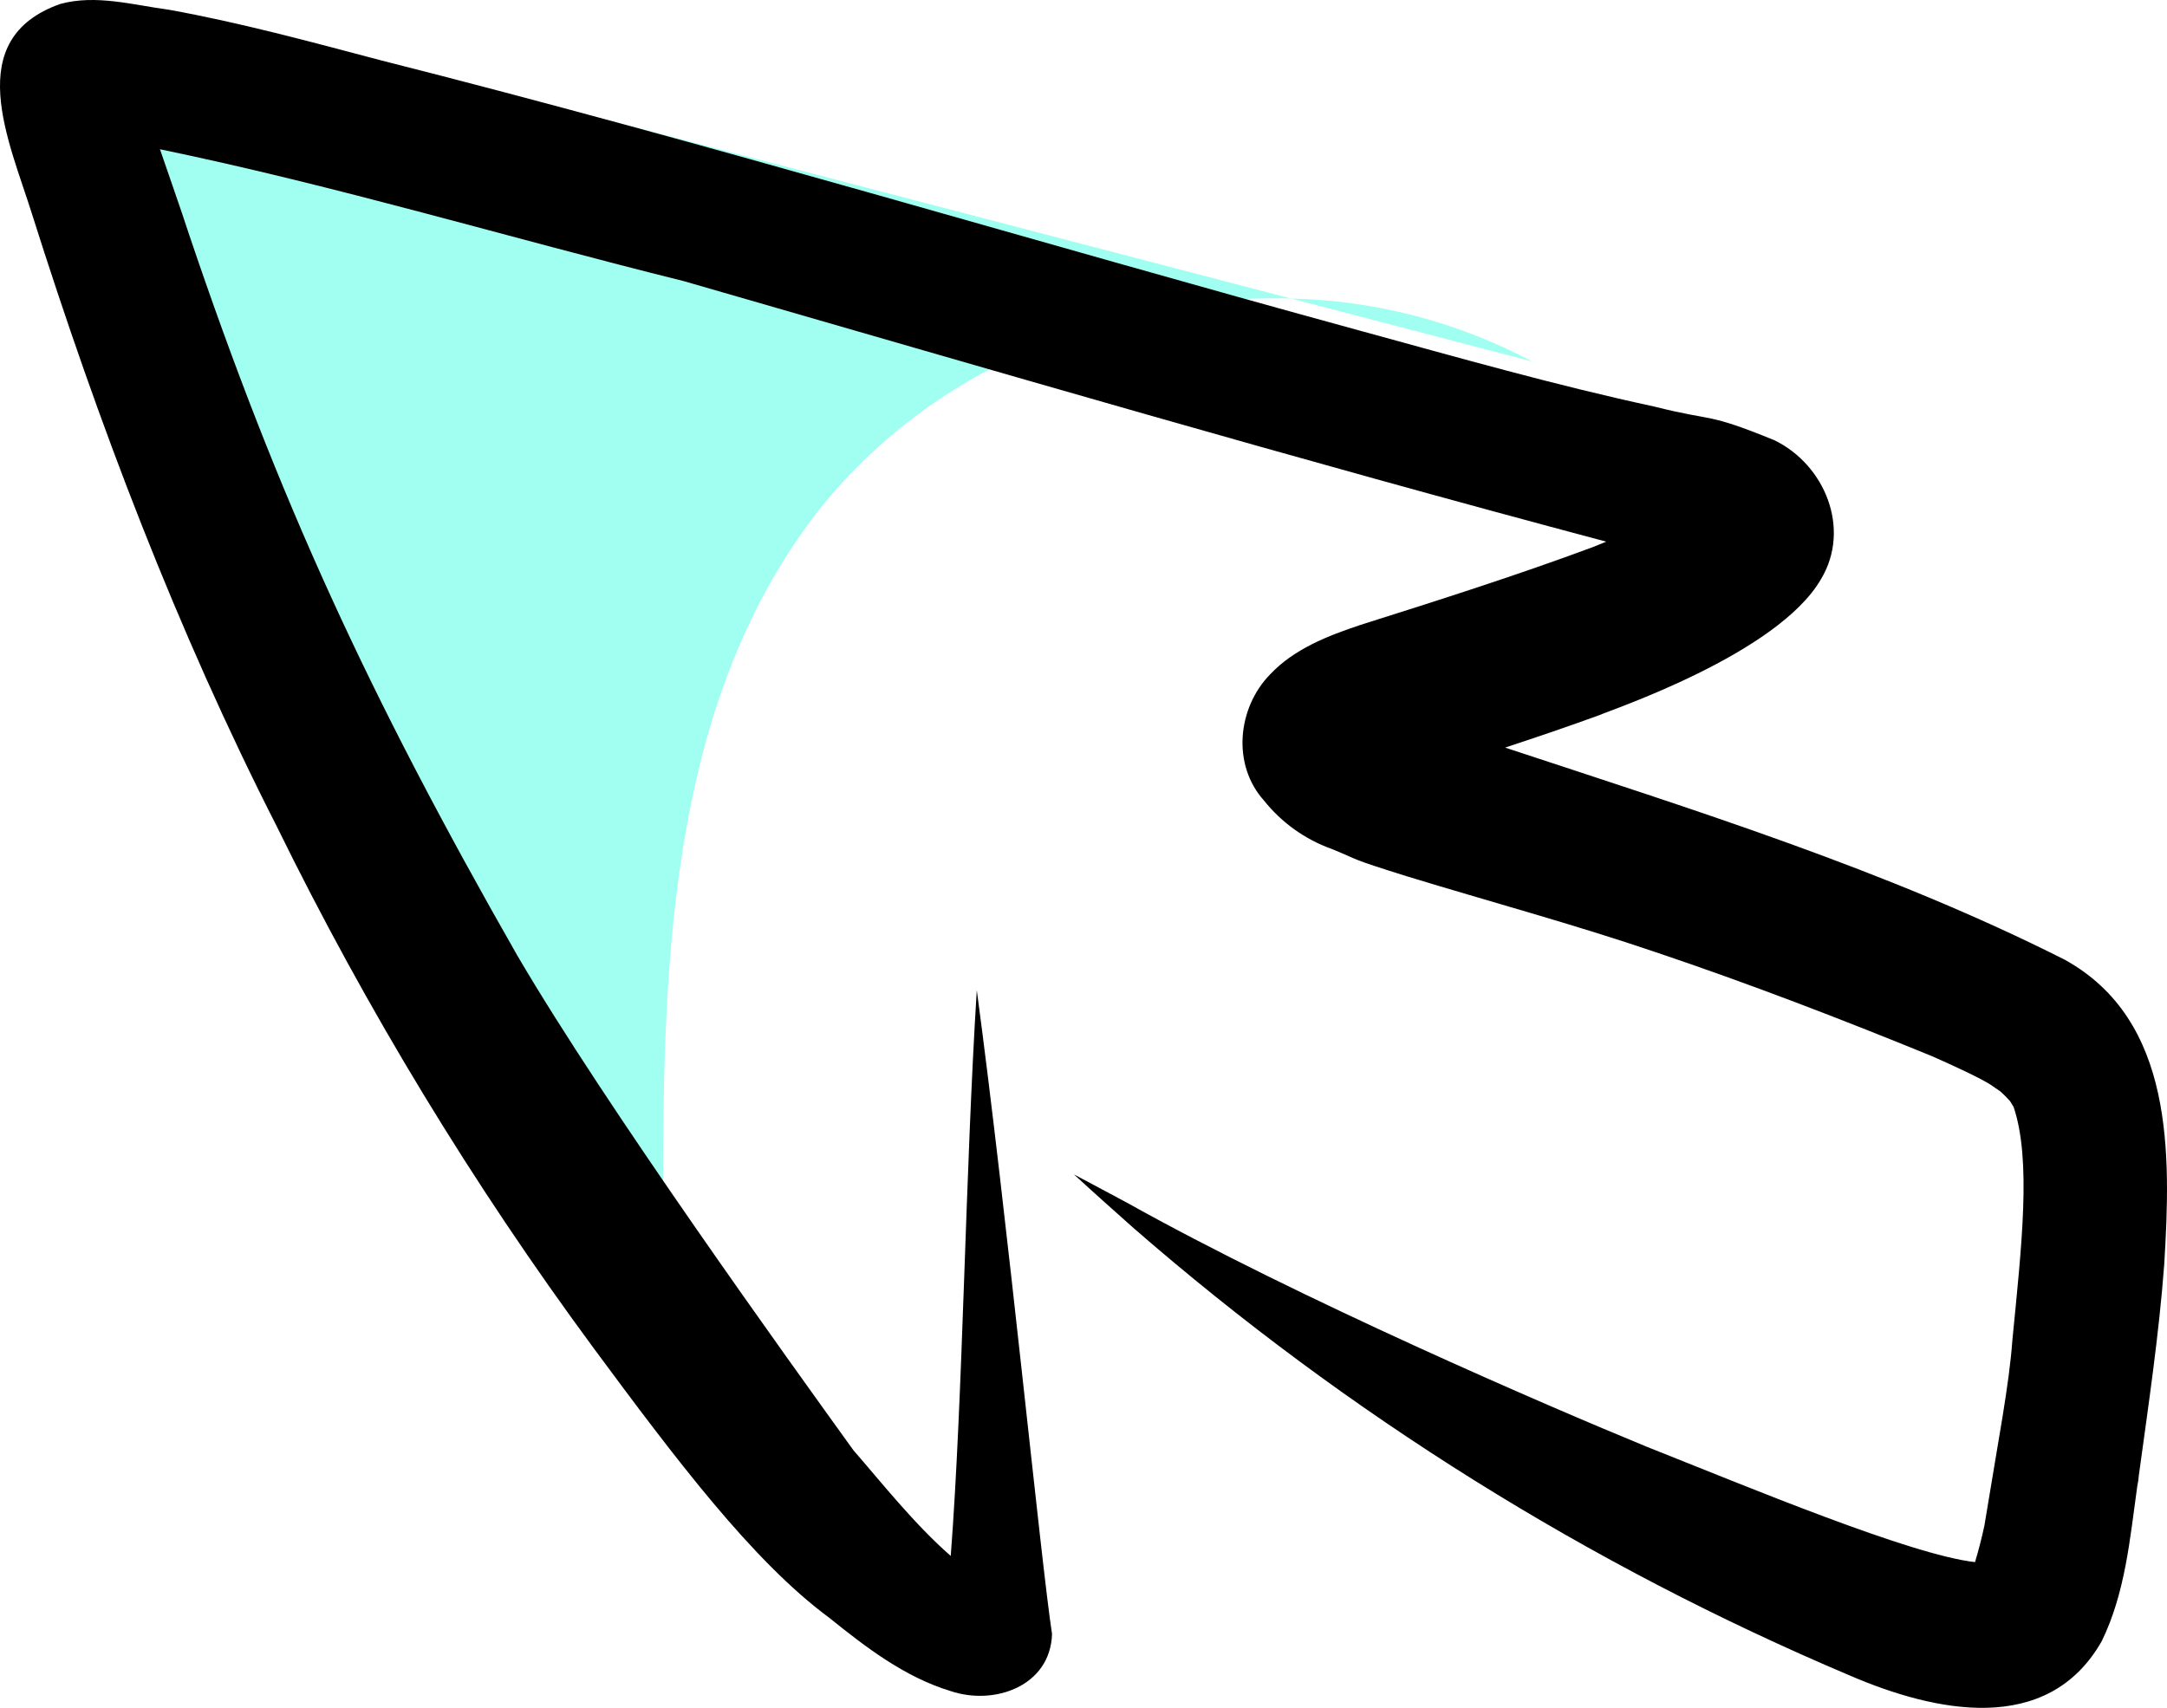
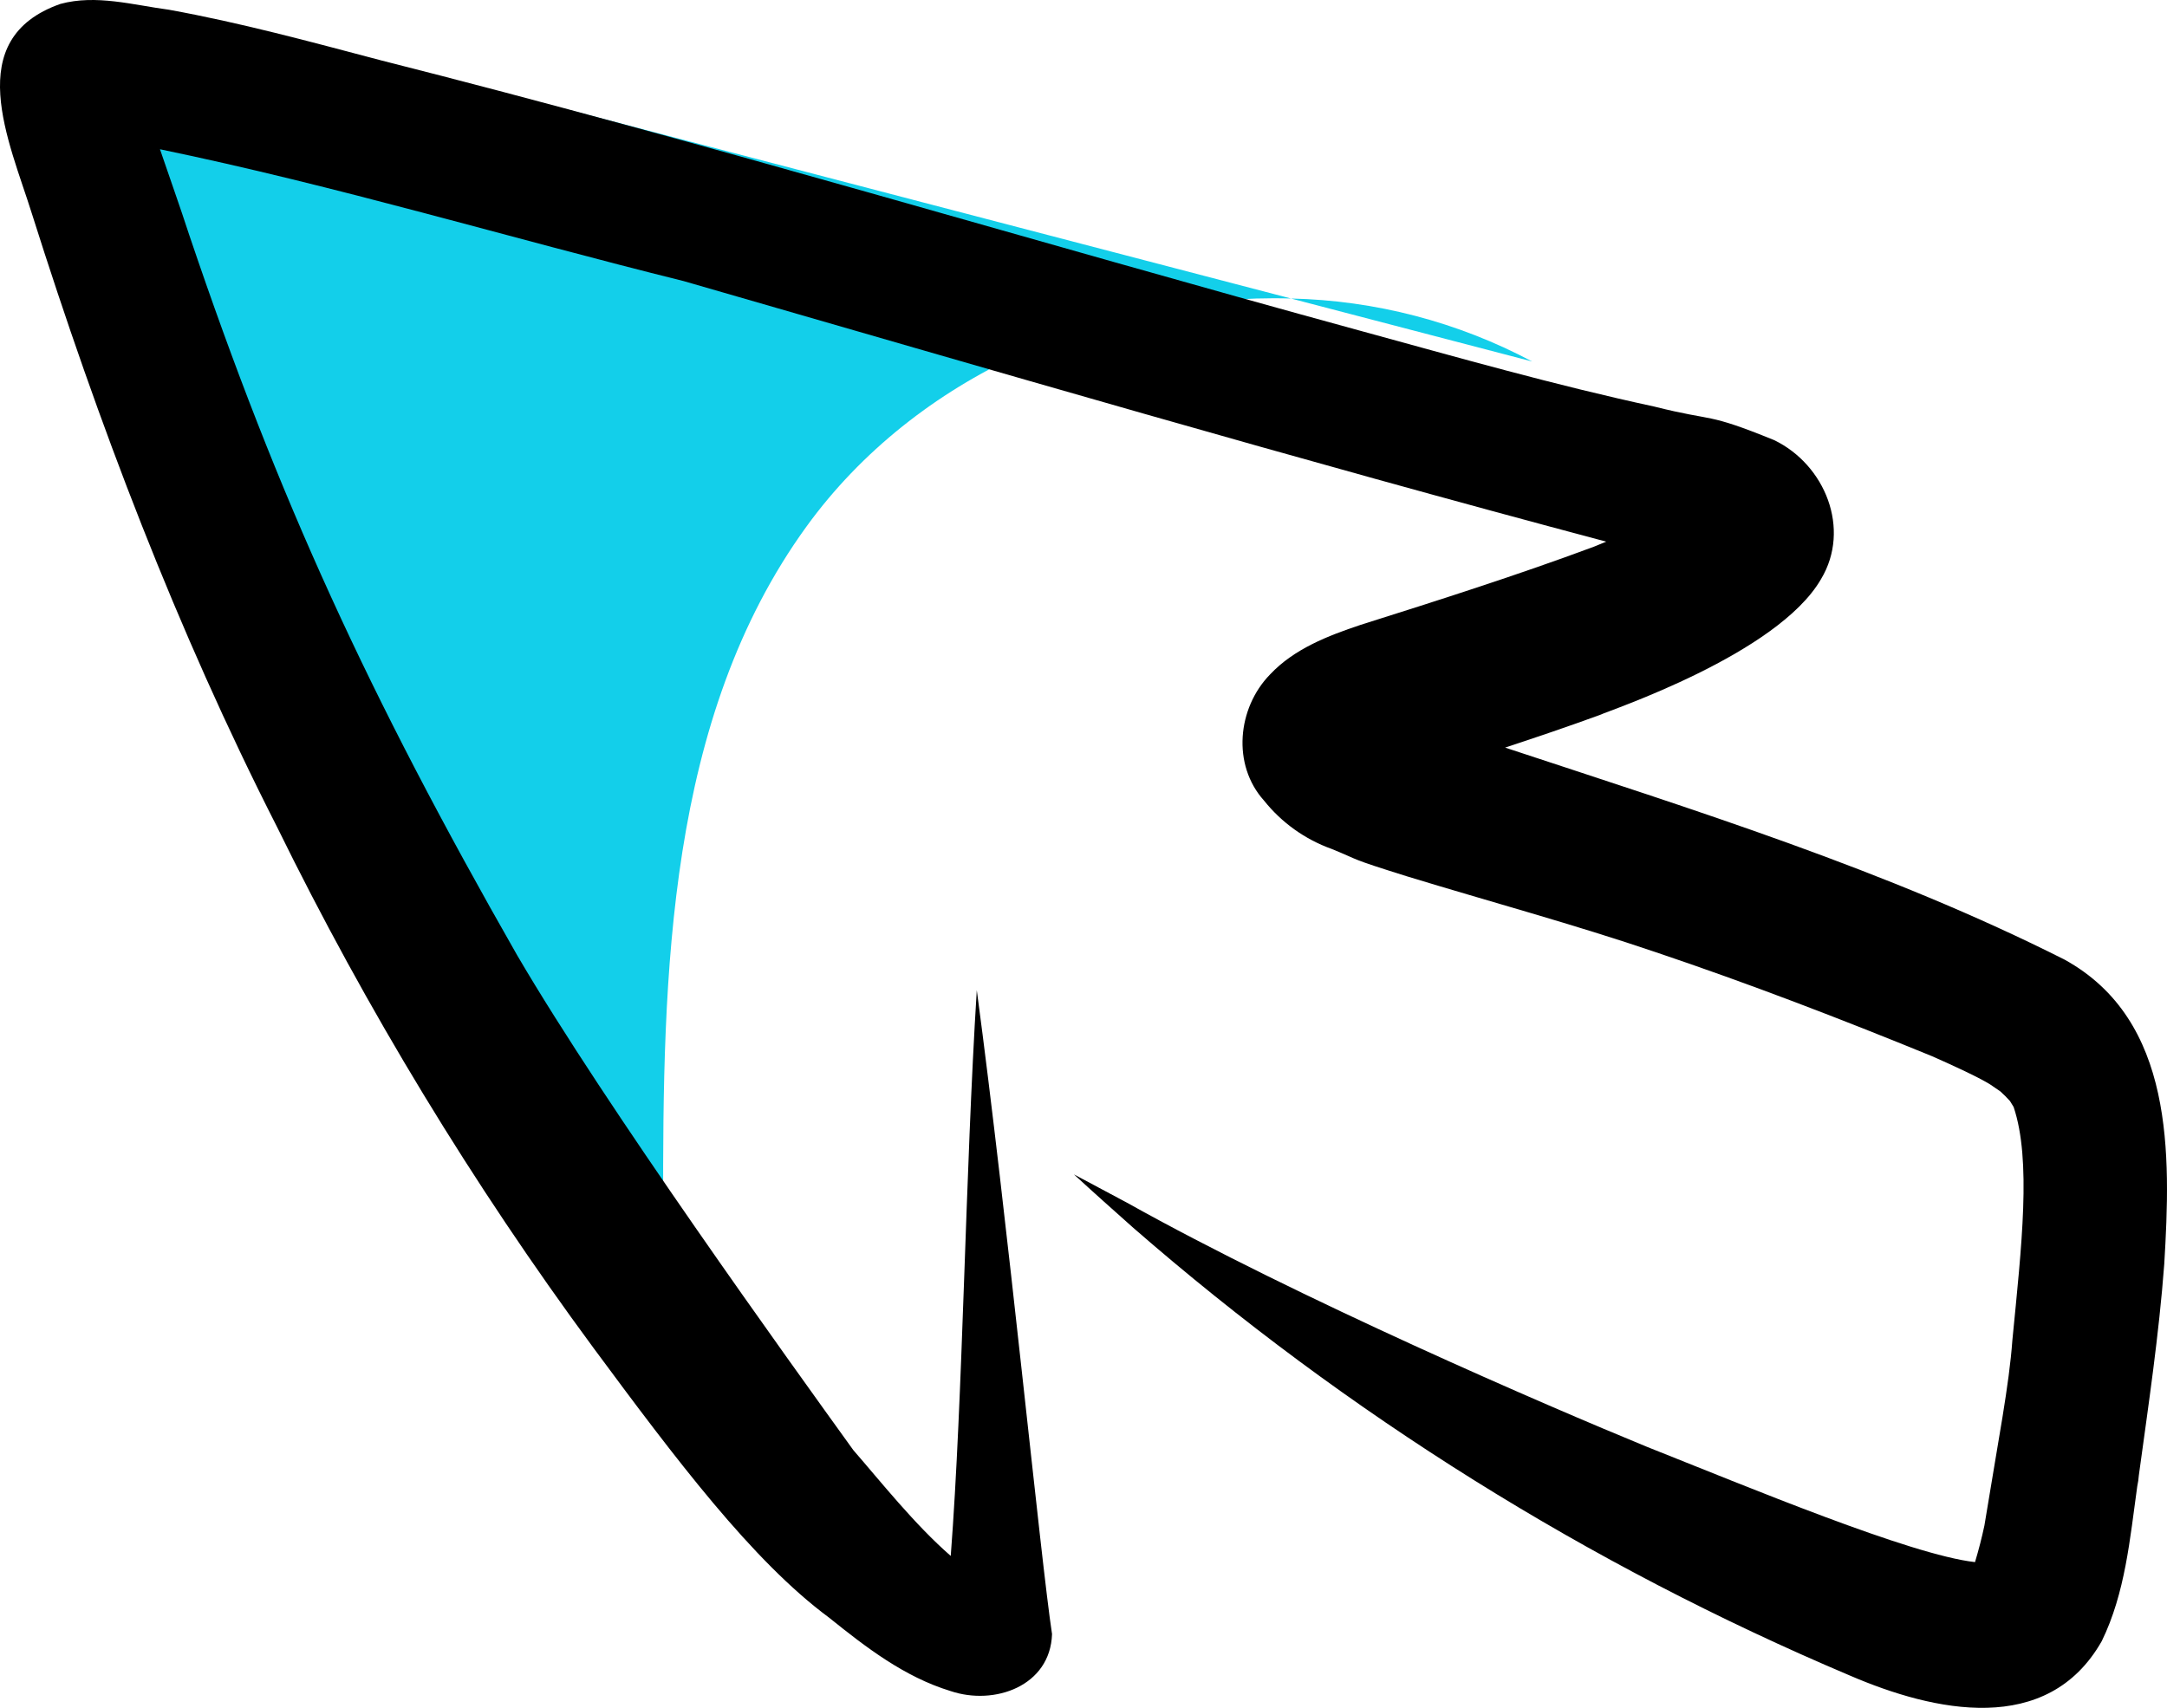
<svg xmlns="http://www.w3.org/2000/svg" data-name="Layer 1" width="354.089" height="279.142" viewBox="0 0 354.089 279.142">
-   <path d="M478.696,318.673c-9.347-2.442-20.261-4.597-27.881,1.343-11.198,8.729-6.139,26.404-.091,39.25q38.839,82.501,77.677,165.004l2.917-16.098c-.098-38.716.694-80.337,23.416-111.684,17.88-24.668,48.887-38.14,79.171-37.269Q556.3,338.948,478.696,318.673Z" transform="translate(-422.9553 -310.4288)" fill="#a0fff0" />
-   <path d="M633.904,359.22q19.703,5.148,39.405,10.294A87.98,87.98,0,0,0,633.904,359.22Z" transform="translate(-422.9553 -310.4288)" fill="#a0fff0" />
+   <path d="M478.696,318.673c-9.347-2.442-20.261-4.597-27.881,1.343-11.198,8.729-6.139,26.404-.091,39.25q38.839,82.501,77.677,165.004l2.917-16.098c-.098-38.716.694-80.337,23.416-111.684,17.88-24.668,48.887-38.14,79.171-37.269Q556.3,338.948,478.696,318.673Z" transform="translate(-422.9553 -310.4288)" fill="#13cfea" />
+   <path d="M633.904,359.22q19.703,5.148,39.405,10.294A87.98,87.98,0,0,0,633.904,359.22Z" transform="translate(-422.9553 -310.4288)" fill="#13cfea" />
  <path d="M760.316,467.279c-29.135-14.695-60.489-24.436-91.422-34.659,5.18-1.711,10.347-3.46,15.472-5.333,1.403-.696,29.038-9.87,36.152-22.215,4.92-8.199.648-18.689-7.66-22.706-11.309-4.605-9.537-2.952-19.57-5.48-16.213-3.496-32.169-8.05-48.161-12.424C591.728,349.859,538.74,333.835,485.064,320.256c-11.428-3.019-22.857-6.128-34.497-8.235-5.846-.772-11.917-2.54-17.748-.95-16.271,5.72-8.352,22.452-4.659,34.261,10.854,34.326,23.677,68.059,40.021,100.171a556.142,556.142,0,0,0,51.746,85.232c13.402,18.115,25.969,34.826,38.486,44.08,6.046,4.864,12.324,9.703,19.845,12.002,7.188,2.432,16.32-.805,16.601-9.307-1.818-11.873-7.289-67.906-12.296-105.246-1.89,30.184-2.255,66.334-4.256,92.473-5.938-5.168-11.606-12.349-15.914-17.289-10.318-14.334-40.346-55.952-54.954-80.925-24.29-42.565-38.947-74.42-53.555-117.665-1.525-4.693-3.2-9.352-4.789-14.035,28.8,5.959,57.056,14.468,85.596,21.555,50.16,14.473,100.261,29.168,150.722,42.581-.687.283-1.371.563-2.039.835-12.563,4.671-25.34,8.736-38.119,12.774-5.334,1.784-10.828,3.909-14.761,8.085-5.361,5.492-6.26,14.783-.992,20.634a24.88,24.88,0,0,0,11.028,7.888c4.922,1.997,2.464,1.396,12.305,4.48,13.56,4.145,27.266,7.844,40.698,12.413,15.222,5.124,30.223,10.896,45.086,16.978,2.588,1.139,8.46,3.779,9.999,4.95.408.269.803.557,1.209.829a20.446,20.446,0,0,1,1.553,1.555c.257.4.467.746.602.975,2.927,8.72,1.3,22.736-.204,38.127-.533,7.378-2.258,16.077-4.57,30.294-.426,2.01-.945,4.001-1.533,5.971-10.513-1.174-37.118-12.295-53.575-18.83-16.333-6.706-56.878-24.19-84.964-39.897-2.902-1.544-5.809-3.084-8.702-4.643,3.209,2.95,6.464,5.849,9.72,8.748a438.455,438.455,0,0,0,117.067,73.159c13.751,5.927,32.274,10.01,41.156-5.609,3.854-7.887,4.611-16.749,5.808-25.328a12.509,12.509,0,0,0,.26-1.794c1.569-11.483,3.289-22.963,4.151-34.526C777.667,499.12,778.278,477.195,760.316,467.279Z" transform="translate(-422.9553 -310.4288)" />
</svg>
